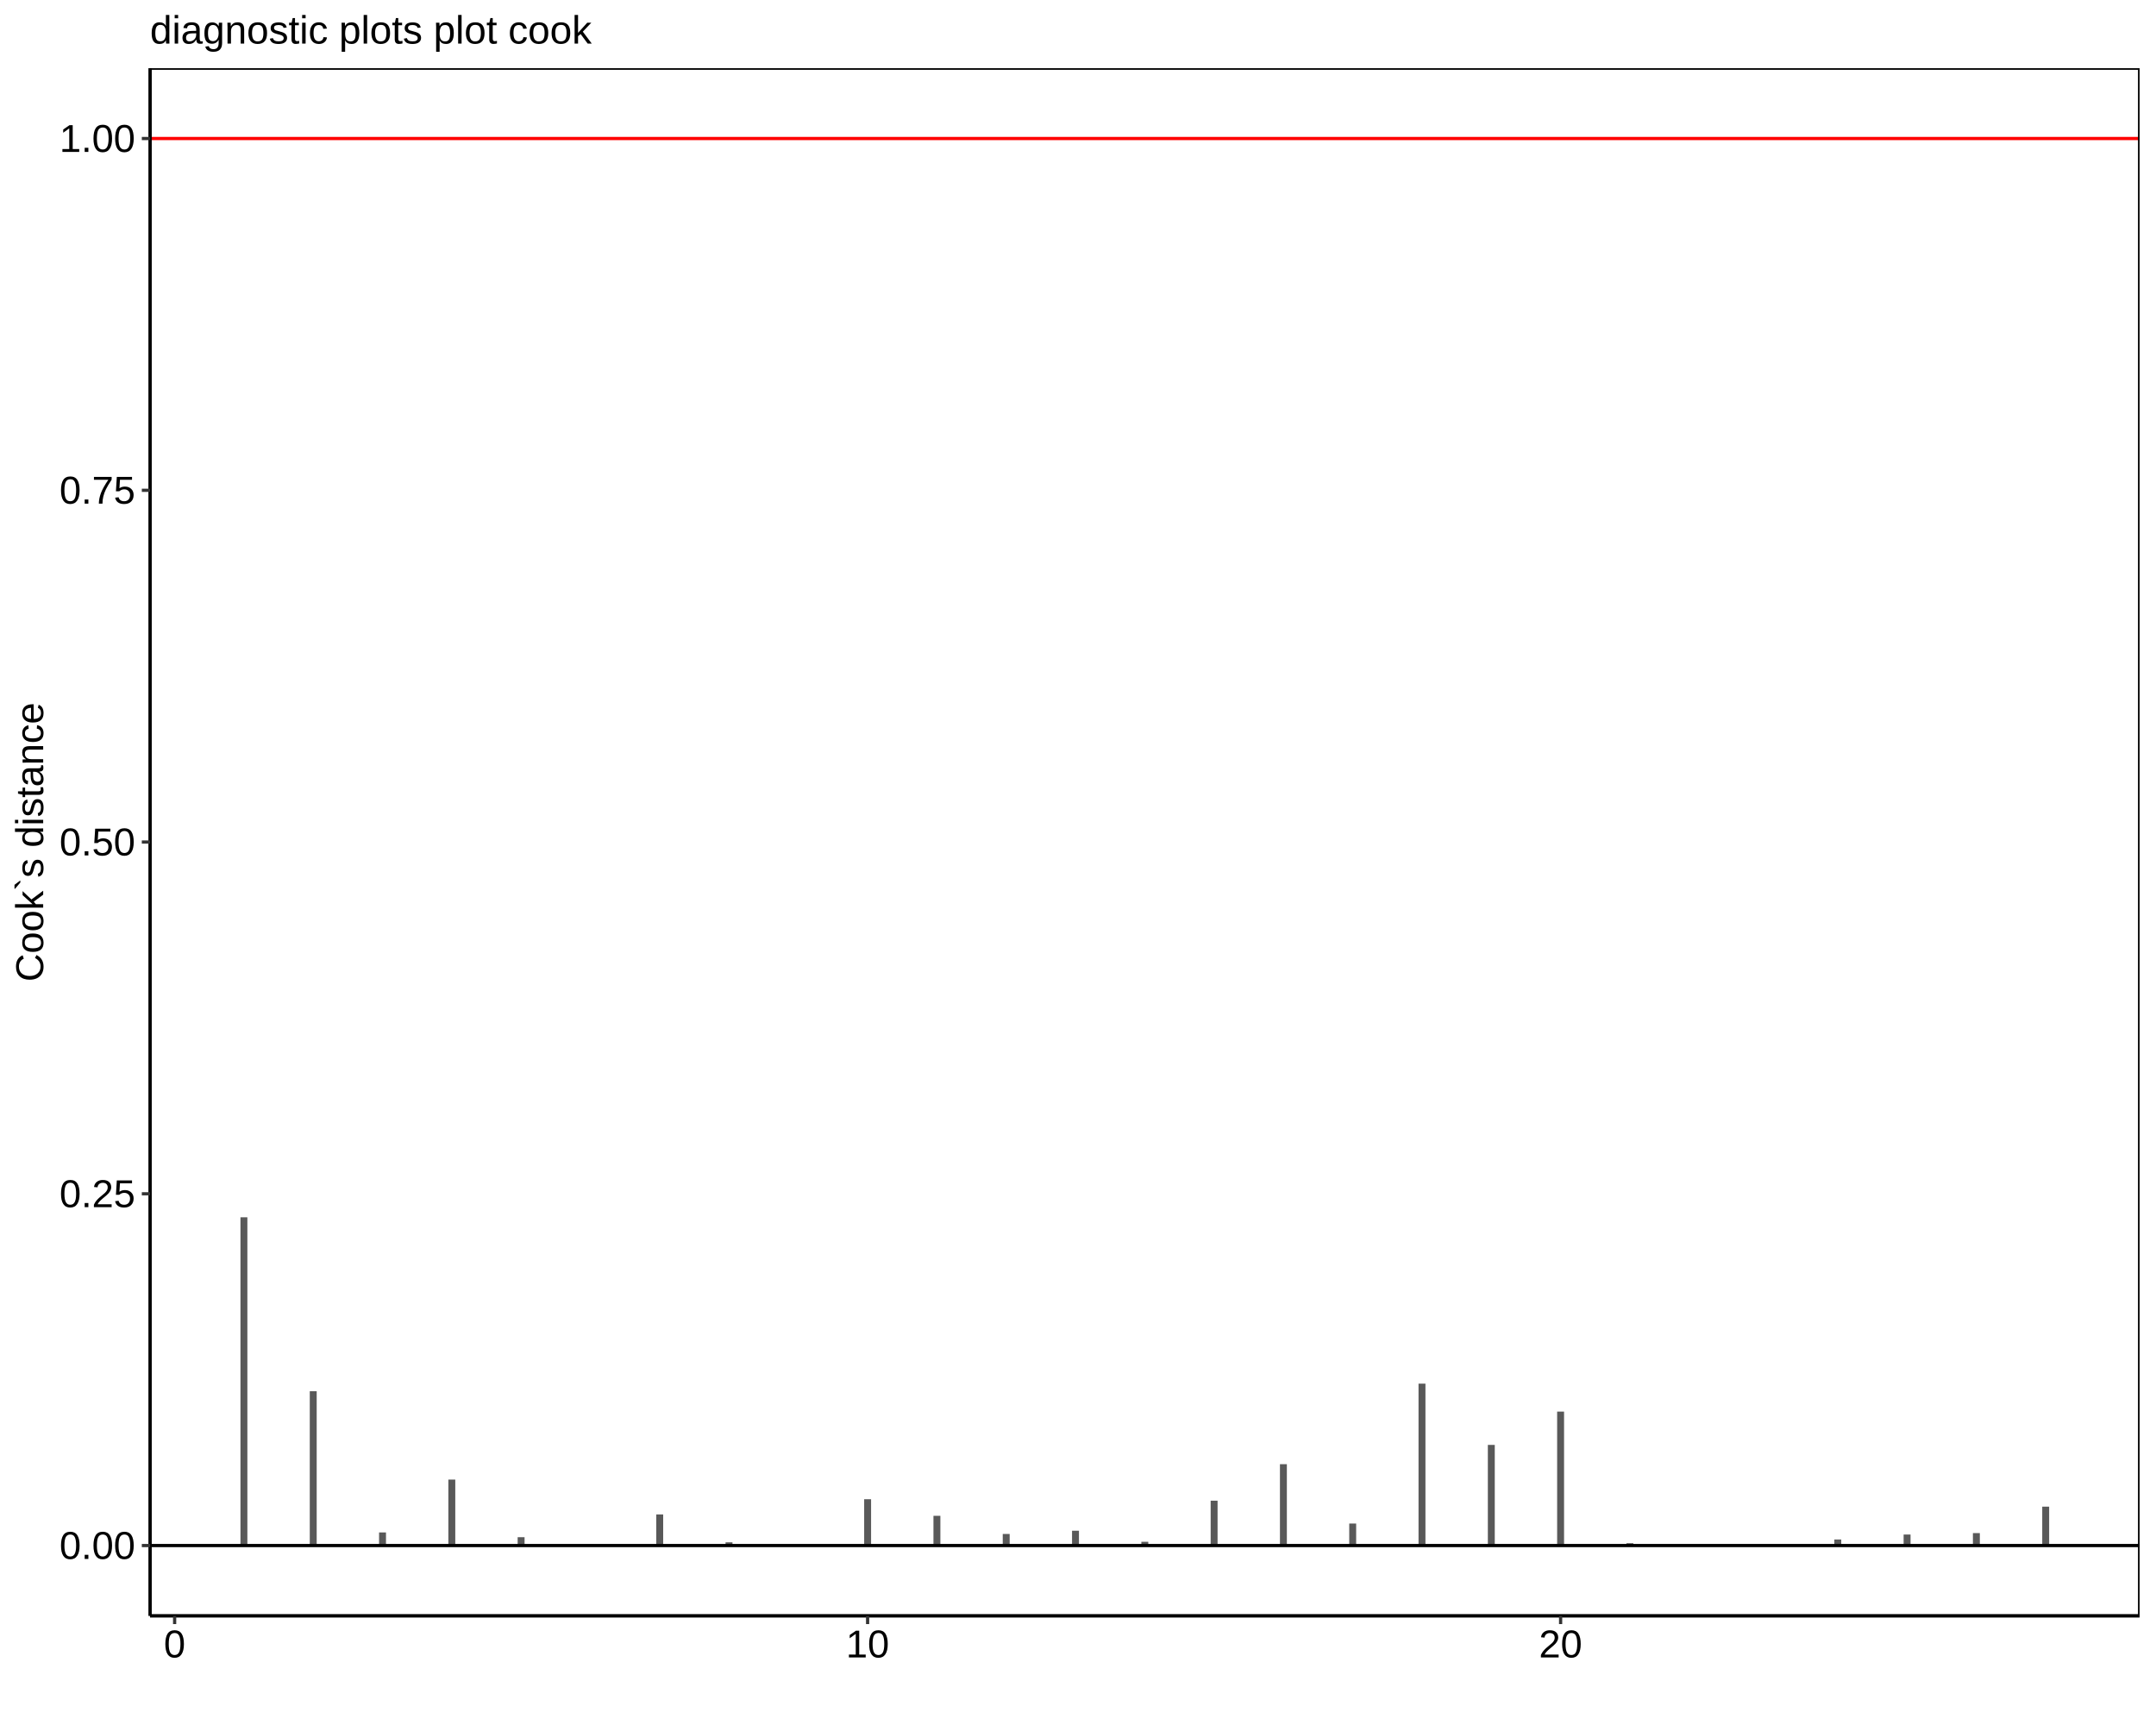
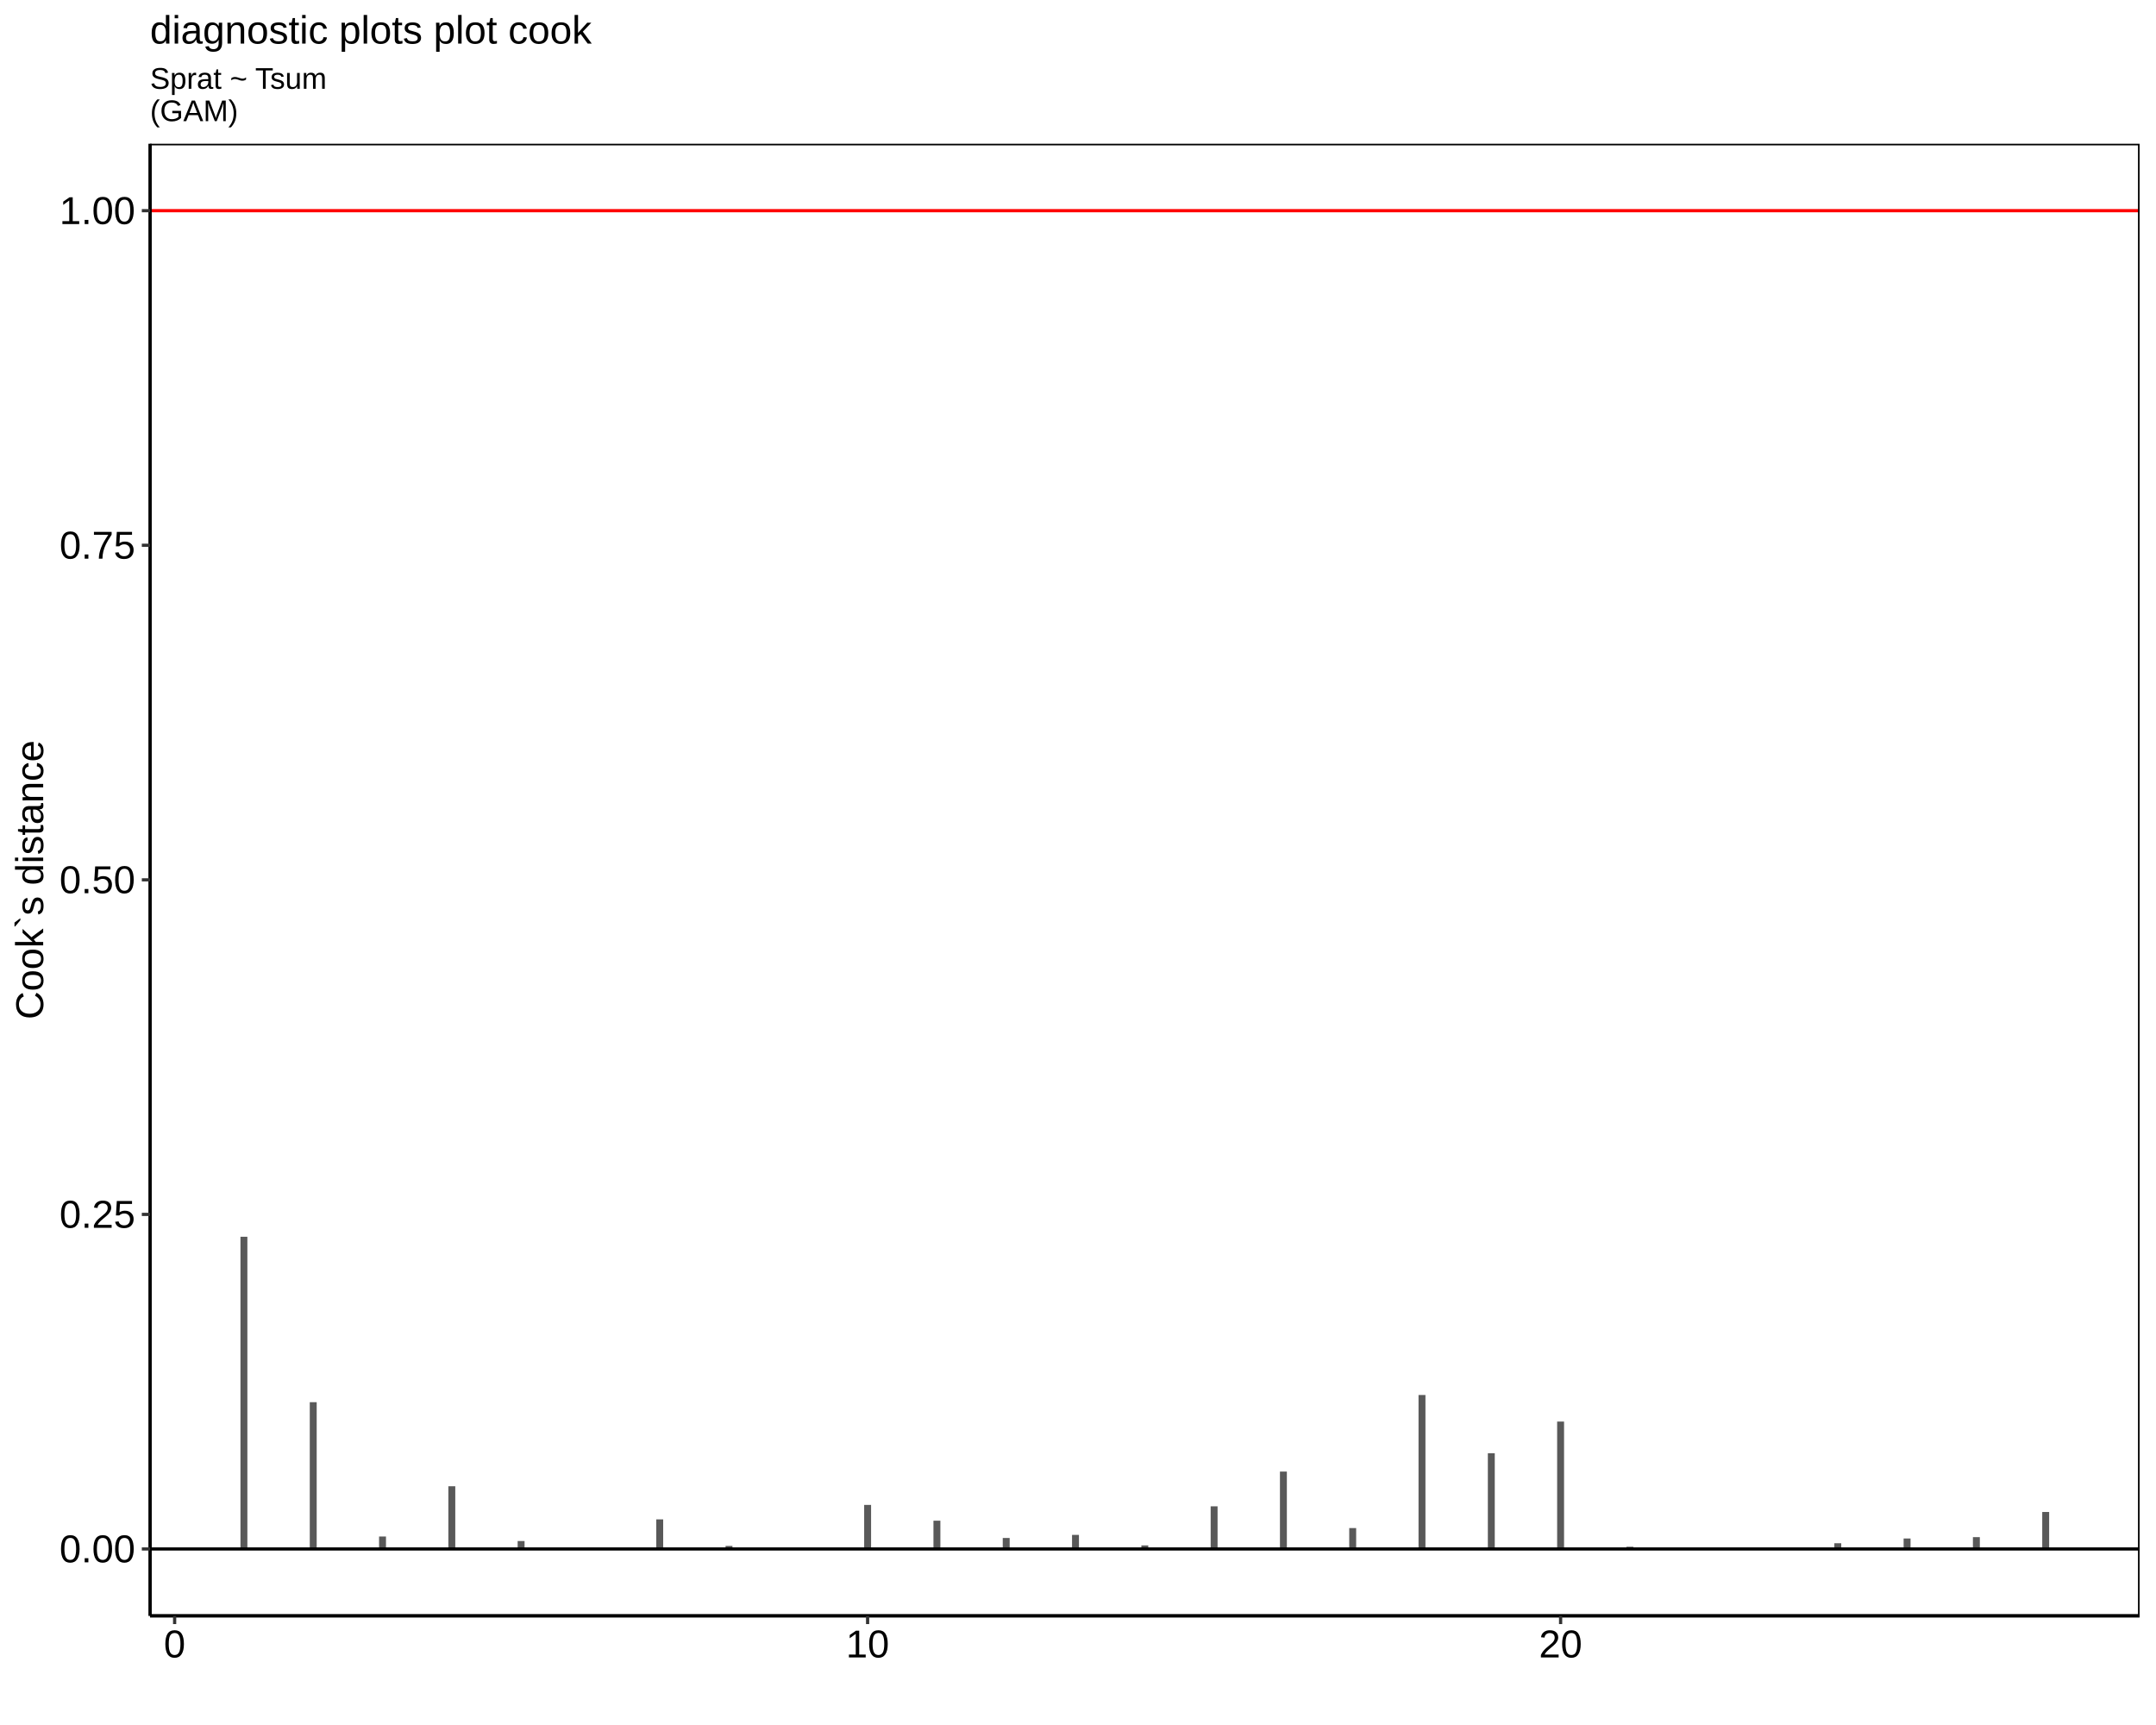
<svg xmlns="http://www.w3.org/2000/svg" viewBox="0 0 720.00 576.00">
  <defs>
    <style type="text/css">
    line, polyline, polygon, path, rect, circle {
      fill: none;
      stroke: #000000;
      stroke-linecap: round;
      stroke-linejoin: round;
      stroke-miterlimit: 10.00;
    }
  </style>
  </defs>
  <rect width="100%" height="100%" style="stroke: none; fill: #FFFFFF;" />
  <rect x="0.00" y="0.00" width="720.00" height="576.00" style="stroke-width: 1.07; stroke: #FFFFFF; fill: #FFFFFF;" />
  <defs>
-     <clipPath id="cpNTAuMTB8NzE0LjUyfDUzOS41N3wyMi43Nw==">
-       <rect x="50.10" y="22.77" width="664.42" height="516.80" />
+     <clipPath id="cpNTAuMTB8NzE0LjUyfDUzOS41N3w0OC4wMA==">
+       <rect x="50.10" y="48.00" width="664.42" height="491.56" />
    </clipPath>
  </defs>
-   <rect x="80.30" y="406.47" width="2.31" height="109.61" style="stroke-width: 1.07; stroke: none; stroke-linecap: butt; fill: #595959;" clip-path="url(#cpNTAuMTB8NzE0LjUyfDUzOS41N3wyMi43Nw==)" />
-   <rect x="103.45" y="464.55" width="2.31" height="51.53" style="stroke-width: 1.07; stroke: none; stroke-linecap: butt; fill: #595959;" clip-path="url(#cpNTAuMTB8NzE0LjUyfDUzOS41N3wyMi43Nw==)" />
-   <rect x="126.59" y="511.70" width="2.31" height="4.38" style="stroke-width: 1.07; stroke: none; stroke-linecap: butt; fill: #595959;" clip-path="url(#cpNTAuMTB8NzE0LjUyfDUzOS41N3wyMi43Nw==)" />
-   <rect x="149.73" y="494.05" width="2.31" height="22.02" style="stroke-width: 1.07; stroke: none; stroke-linecap: butt; fill: #595959;" clip-path="url(#cpNTAuMTB8NzE0LjUyfDUzOS41N3wyMi43Nw==)" />
-   <rect x="172.87" y="513.29" width="2.31" height="2.79" style="stroke-width: 1.07; stroke: none; stroke-linecap: butt; fill: #595959;" clip-path="url(#cpNTAuMTB8NzE0LjUyfDUzOS41N3wyMi43Nw==)" />
-   <rect x="196.02" y="515.76" width="2.31" height="0.31" style="stroke-width: 1.07; stroke: none; stroke-linecap: butt; fill: #595959;" clip-path="url(#cpNTAuMTB8NzE0LjUyfDUzOS41N3wyMi43Nw==)" />
-   <rect x="219.16" y="505.69" width="2.31" height="10.39" style="stroke-width: 1.07; stroke: none; stroke-linecap: butt; fill: #595959;" clip-path="url(#cpNTAuMTB8NzE0LjUyfDUzOS41N3wyMi43Nw==)" />
-   <rect x="242.30" y="515.00" width="2.31" height="1.08" style="stroke-width: 1.07; stroke: none; stroke-linecap: butt; fill: #595959;" clip-path="url(#cpNTAuMTB8NzE0LjUyfDUzOS41N3wyMi43Nw==)" />
-   <rect x="265.44" y="516.08" width="2.31" height="0.00" style="stroke-width: 1.07; stroke: none; stroke-linecap: butt; fill: #595959;" clip-path="url(#cpNTAuMTB8NzE0LjUyfDUzOS41N3wyMi43Nw==)" />
-   <rect x="288.59" y="500.61" width="2.31" height="15.46" style="stroke-width: 1.07; stroke: none; stroke-linecap: butt; fill: #595959;" clip-path="url(#cpNTAuMTB8NzE0LjUyfDUzOS41N3wyMi43Nw==)" />
-   <rect x="311.73" y="506.15" width="2.31" height="9.92" style="stroke-width: 1.07; stroke: none; stroke-linecap: butt; fill: #595959;" clip-path="url(#cpNTAuMTB8NzE0LjUyfDUzOS41N3wyMi43Nw==)" />
-   <rect x="334.87" y="512.21" width="2.31" height="3.86" style="stroke-width: 1.07; stroke: none; stroke-linecap: butt; fill: #595959;" clip-path="url(#cpNTAuMTB8NzE0LjUyfDUzOS41N3wyMi43Nw==)" />
-   <rect x="358.01" y="511.13" width="2.31" height="4.95" style="stroke-width: 1.07; stroke: none; stroke-linecap: butt; fill: #595959;" clip-path="url(#cpNTAuMTB8NzE0LjUyfDUzOS41N3wyMi43Nw==)" />
-   <rect x="381.16" y="514.82" width="2.31" height="1.26" style="stroke-width: 1.07; stroke: none; stroke-linecap: butt; fill: #595959;" clip-path="url(#cpNTAuMTB8NzE0LjUyfDUzOS41N3wyMi43Nw==)" />
-   <rect x="404.30" y="501.10" width="2.31" height="14.98" style="stroke-width: 1.07; stroke: none; stroke-linecap: butt; fill: #595959;" clip-path="url(#cpNTAuMTB8NzE0LjUyfDUzOS41N3wyMi43Nw==)" />
-   <rect x="427.44" y="488.91" width="2.31" height="27.17" style="stroke-width: 1.07; stroke: none; stroke-linecap: butt; fill: #595959;" clip-path="url(#cpNTAuMTB8NzE0LjUyfDUzOS41N3wyMi43Nw==)" />
-   <rect x="450.58" y="508.73" width="2.31" height="7.35" style="stroke-width: 1.07; stroke: none; stroke-linecap: butt; fill: #595959;" clip-path="url(#cpNTAuMTB8NzE0LjUyfDUzOS41N3wyMi43Nw==)" />
-   <rect x="473.72" y="462.02" width="2.31" height="54.06" style="stroke-width: 1.07; stroke: none; stroke-linecap: butt; fill: #595959;" clip-path="url(#cpNTAuMTB8NzE0LjUyfDUzOS41N3wyMi43Nw==)" />
-   <rect x="496.87" y="482.47" width="2.31" height="33.61" style="stroke-width: 1.07; stroke: none; stroke-linecap: butt; fill: #595959;" clip-path="url(#cpNTAuMTB8NzE0LjUyfDUzOS41N3wyMi43Nw==)" />
-   <rect x="520.01" y="471.35" width="2.31" height="44.73" style="stroke-width: 1.07; stroke: none; stroke-linecap: butt; fill: #595959;" clip-path="url(#cpNTAuMTB8NzE0LjUyfDUzOS41N3wyMi43Nw==)" />
-   <rect x="543.15" y="515.29" width="2.31" height="0.78" style="stroke-width: 1.07; stroke: none; stroke-linecap: butt; fill: #595959;" clip-path="url(#cpNTAuMTB8NzE0LjUyfDUzOS41N3wyMi43Nw==)" />
-   <rect x="566.29" y="516.02" width="2.31" height="0.05" style="stroke-width: 1.07; stroke: none; stroke-linecap: butt; fill: #595959;" clip-path="url(#cpNTAuMTB8NzE0LjUyfDUzOS41N3wyMi43Nw==)" />
-   <rect x="589.44" y="515.98" width="2.31" height="0.09" style="stroke-width: 1.07; stroke: none; stroke-linecap: butt; fill: #595959;" clip-path="url(#cpNTAuMTB8NzE0LjUyfDUzOS41N3wyMi43Nw==)" />
-   <rect x="612.58" y="514.06" width="2.31" height="2.01" style="stroke-width: 1.07; stroke: none; stroke-linecap: butt; fill: #595959;" clip-path="url(#cpNTAuMTB8NzE0LjUyfDUzOS41N3wyMi43Nw==)" />
-   <rect x="635.72" y="512.40" width="2.31" height="3.68" style="stroke-width: 1.07; stroke: none; stroke-linecap: butt; fill: #595959;" clip-path="url(#cpNTAuMTB8NzE0LjUyfDUzOS41N3wyMi43Nw==)" />
-   <rect x="658.86" y="511.92" width="2.31" height="4.15" style="stroke-width: 1.07; stroke: none; stroke-linecap: butt; fill: #595959;" clip-path="url(#cpNTAuMTB8NzE0LjUyfDUzOS41N3wyMi43Nw==)" />
-   <rect x="682.01" y="503.09" width="2.31" height="12.99" style="stroke-width: 1.07; stroke: none; stroke-linecap: butt; fill: #595959;" clip-path="url(#cpNTAuMTB8NzE0LjUyfDUzOS41N3wyMi43Nw==)" />
-   <line x1="50.10" y1="46.26" x2="714.52" y2="46.26" style="stroke-width: 1.07; stroke: #FF0000; stroke-linecap: butt;" clip-path="url(#cpNTAuMTB8NzE0LjUyfDUzOS41N3wyMi43Nw==)" />
-   <line x1="50.10" y1="516.08" x2="714.52" y2="516.08" style="stroke-width: 1.07; stroke-linecap: butt;" clip-path="url(#cpNTAuMTB8NzE0LjUyfDUzOS41N3wyMi43Nw==)" />
-   <rect x="50.10" y="22.77" width="664.42" height="516.80" style="stroke-width: 1.07;" clip-path="url(#cpNTAuMTB8NzE0LjUyfDUzOS41N3wyMi43Nw==)" />
+   <rect x="80.30" y="412.97" width="2.31" height="104.26" style="stroke-width: 1.07; stroke: none; stroke-linecap: square; stroke-linejoin: miter; fill: #595959;" clip-path="url(#cpNTAuMTB8NzE0LjUyfDUzOS41N3w0OC4wMA==)" />
+   <rect x="103.45" y="468.21" width="2.31" height="49.01" style="stroke-width: 1.07; stroke: none; stroke-linecap: square; stroke-linejoin: miter; fill: #595959;" clip-path="url(#cpNTAuMTB8NzE0LjUyfDUzOS41N3w0OC4wMA==)" />
+   <rect x="126.59" y="513.06" width="2.31" height="4.16" style="stroke-width: 1.07; stroke: none; stroke-linecap: square; stroke-linejoin: miter; fill: #595959;" clip-path="url(#cpNTAuMTB8NzE0LjUyfDUzOS41N3w0OC4wMA==)" />
+   <rect x="149.73" y="496.28" width="2.31" height="20.95" style="stroke-width: 1.07; stroke: none; stroke-linecap: square; stroke-linejoin: miter; fill: #595959;" clip-path="url(#cpNTAuMTB8NzE0LjUyfDUzOS41N3w0OC4wMA==)" />
+   <rect x="172.87" y="514.57" width="2.31" height="2.65" style="stroke-width: 1.07; stroke: none; stroke-linecap: square; stroke-linejoin: miter; fill: #595959;" clip-path="url(#cpNTAuMTB8NzE0LjUyfDUzOS41N3w0OC4wMA==)" />
+   <rect x="196.02" y="516.93" width="2.31" height="0.30" style="stroke-width: 1.07; stroke: none; stroke-linecap: square; stroke-linejoin: miter; fill: #595959;" clip-path="url(#cpNTAuMTB8NzE0LjUyfDUzOS41N3w0OC4wMA==)" />
+   <rect x="219.16" y="507.34" width="2.31" height="9.88" style="stroke-width: 1.07; stroke: none; stroke-linecap: square; stroke-linejoin: miter; fill: #595959;" clip-path="url(#cpNTAuMTB8NzE0LjUyfDUzOS41N3w0OC4wMA==)" />
+   <rect x="242.30" y="516.20" width="2.31" height="1.02" style="stroke-width: 1.07; stroke: none; stroke-linecap: square; stroke-linejoin: miter; fill: #595959;" clip-path="url(#cpNTAuMTB8NzE0LjUyfDUzOS41N3w0OC4wMA==)" />
+   <rect x="265.44" y="517.22" width="2.31" height="0.00" style="stroke-width: 1.07; stroke: none; stroke-linecap: square; stroke-linejoin: miter; fill: #595959;" clip-path="url(#cpNTAuMTB8NzE0LjUyfDUzOS41N3w0OC4wMA==)" />
+   <rect x="288.59" y="502.51" width="2.31" height="14.71" style="stroke-width: 1.07; stroke: none; stroke-linecap: square; stroke-linejoin: miter; fill: #595959;" clip-path="url(#cpNTAuMTB8NzE0LjUyfDUzOS41N3w0OC4wMA==)" />
+   <rect x="311.73" y="507.78" width="2.31" height="9.44" style="stroke-width: 1.07; stroke: none; stroke-linecap: square; stroke-linejoin: miter; fill: #595959;" clip-path="url(#cpNTAuMTB8NzE0LjUyfDUzOS41N3w0OC4wMA==)" />
+   <rect x="334.87" y="513.55" width="2.31" height="3.67" style="stroke-width: 1.07; stroke: none; stroke-linecap: square; stroke-linejoin: miter; fill: #595959;" clip-path="url(#cpNTAuMTB8NzE0LjUyfDUzOS41N3w0OC4wMA==)" />
+   <rect x="358.01" y="512.52" width="2.31" height="4.71" style="stroke-width: 1.07; stroke: none; stroke-linecap: square; stroke-linejoin: miter; fill: #595959;" clip-path="url(#cpNTAuMTB8NzE0LjUyfDUzOS41N3w0OC4wMA==)" />
+   <rect x="381.16" y="516.03" width="2.31" height="1.20" style="stroke-width: 1.07; stroke: none; stroke-linecap: square; stroke-linejoin: miter; fill: #595959;" clip-path="url(#cpNTAuMTB8NzE0LjUyfDUzOS41N3w0OC4wMA==)" />
+   <rect x="404.30" y="502.98" width="2.31" height="14.25" style="stroke-width: 1.07; stroke: none; stroke-linecap: square; stroke-linejoin: miter; fill: #595959;" clip-path="url(#cpNTAuMTB8NzE0LjUyfDUzOS41N3w0OC4wMA==)" />
+   <rect x="427.44" y="491.38" width="2.31" height="25.85" style="stroke-width: 1.07; stroke: none; stroke-linecap: square; stroke-linejoin: miter; fill: #595959;" clip-path="url(#cpNTAuMTB8NzE0LjUyfDUzOS41N3w0OC4wMA==)" />
+   <rect x="450.58" y="510.24" width="2.31" height="6.99" style="stroke-width: 1.07; stroke: none; stroke-linecap: square; stroke-linejoin: miter; fill: #595959;" clip-path="url(#cpNTAuMTB8NzE0LjUyfDUzOS41N3w0OC4wMA==)" />
+   <rect x="473.72" y="465.81" width="2.31" height="51.42" style="stroke-width: 1.07; stroke: none; stroke-linecap: square; stroke-linejoin: miter; fill: #595959;" clip-path="url(#cpNTAuMTB8NzE0LjUyfDUzOS41N3w0OC4wMA==)" />
+   <rect x="496.87" y="485.25" width="2.31" height="31.97" style="stroke-width: 1.07; stroke: none; stroke-linecap: square; stroke-linejoin: miter; fill: #595959;" clip-path="url(#cpNTAuMTB8NzE0LjUyfDUzOS41N3w0OC4wMA==)" />
+   <rect x="520.01" y="474.68" width="2.31" height="42.54" style="stroke-width: 1.07; stroke: none; stroke-linecap: square; stroke-linejoin: miter; fill: #595959;" clip-path="url(#cpNTAuMTB8NzE0LjUyfDUzOS41N3w0OC4wMA==)" />
+   <rect x="543.15" y="516.48" width="2.31" height="0.75" style="stroke-width: 1.07; stroke: none; stroke-linecap: square; stroke-linejoin: miter; fill: #595959;" clip-path="url(#cpNTAuMTB8NzE0LjUyfDUzOS41N3w0OC4wMA==)" />
+   <rect x="566.29" y="517.17" width="2.31" height="0.05" style="stroke-width: 1.07; stroke: none; stroke-linecap: square; stroke-linejoin: miter; fill: #595959;" clip-path="url(#cpNTAuMTB8NzE0LjUyfDUzOS41N3w0OC4wMA==)" />
+   <rect x="589.44" y="517.14" width="2.31" height="0.09" style="stroke-width: 1.07; stroke: none; stroke-linecap: square; stroke-linejoin: miter; fill: #595959;" clip-path="url(#cpNTAuMTB8NzE0LjUyfDUzOS41N3w0OC4wMA==)" />
+   <rect x="612.58" y="515.31" width="2.31" height="1.91" style="stroke-width: 1.07; stroke: none; stroke-linecap: square; stroke-linejoin: miter; fill: #595959;" clip-path="url(#cpNTAuMTB8NzE0LjUyfDUzOS41N3w0OC4wMA==)" />
+   <rect x="635.72" y="513.72" width="2.31" height="3.50" style="stroke-width: 1.07; stroke: none; stroke-linecap: square; stroke-linejoin: miter; fill: #595959;" clip-path="url(#cpNTAuMTB8NzE0LjUyfDUzOS41N3w0OC4wMA==)" />
+   <rect x="658.86" y="513.27" width="2.31" height="3.95" style="stroke-width: 1.07; stroke: none; stroke-linecap: square; stroke-linejoin: miter; fill: #595959;" clip-path="url(#cpNTAuMTB8NzE0LjUyfDUzOS41N3w0OC4wMA==)" />
+   <rect x="682.01" y="504.87" width="2.31" height="12.36" style="stroke-width: 1.07; stroke: none; stroke-linecap: square; stroke-linejoin: miter; fill: #595959;" clip-path="url(#cpNTAuMTB8NzE0LjUyfDUzOS41N3w0OC4wMA==)" />
+   <line x1="50.10" y1="70.35" x2="714.52" y2="70.35" style="stroke-width: 1.07; stroke: #FF0000; stroke-linecap: butt;" clip-path="url(#cpNTAuMTB8NzE0LjUyfDUzOS41N3w0OC4wMA==)" />
+   <line x1="50.10" y1="517.22" x2="714.52" y2="517.22" style="stroke-width: 1.07; stroke-linecap: butt;" clip-path="url(#cpNTAuMTB8NzE0LjUyfDUzOS41N3w0OC4wMA==)" />
+   <rect x="50.10" y="48.00" width="664.42" height="491.56" style="stroke-width: 1.07;" clip-path="url(#cpNTAuMTB8NzE0LjUyfDUzOS41N3w0OC4wMA==)" />
  <defs>
    <clipPath id="cpMC4wMHw3MjAuMDB8NTc2LjAwfDAuMDA=">
      <rect x="0.00" y="0.00" width="720.00" height="576.00" />
    </clipPath>
  </defs>
-   <polyline points="50.10,539.57 50.10,22.77 " style="stroke-width: 1.07; stroke-linecap: butt;" clip-path="url(#cpMC4wMHw3MjAuMDB8NTc2LjAwfDAuMDA=)" />
+   <polyline points="50.10,539.57 50.10,48.00 " style="stroke-width: 1.07; stroke-linecap: butt;" clip-path="url(#cpMC4wMHw3MjAuMDB8NTc2LjAwfDAuMDA=)" />
  <g clip-path="url(#cpMC4wMHw3MjAuMDB8NTc2LjAwfDAuMDA=)">
-     <text x="19.86" y="520.55" style="font-size: 13.00px; font-family: Liberation Sans;" textLength="25.31px" lengthAdjust="spacingAndGlyphs">0.00</text>
+     <text x="19.86" y="521.69" style="font-size: 13.00px; font-family: Liberation Sans;" textLength="25.31px" lengthAdjust="spacingAndGlyphs">0.00</text>
  </g>
  <g clip-path="url(#cpMC4wMHw3MjAuMDB8NTc2LjAwfDAuMDA=)">
-     <text x="19.86" y="403.09" style="font-size: 13.00px; font-family: Liberation Sans;" textLength="25.31px" lengthAdjust="spacingAndGlyphs">0.25</text>
+     <text x="19.86" y="409.97" style="font-size: 13.00px; font-family: Liberation Sans;" textLength="25.31px" lengthAdjust="spacingAndGlyphs">0.25</text>
  </g>
  <g clip-path="url(#cpMC4wMHw3MjAuMDB8NTc2LjAwfDAuMDA=)">
-     <text x="19.86" y="285.64" style="font-size: 13.00px; font-family: Liberation Sans;" textLength="25.31px" lengthAdjust="spacingAndGlyphs">0.50</text>
+     <text x="19.86" y="298.25" style="font-size: 13.00px; font-family: Liberation Sans;" textLength="25.31px" lengthAdjust="spacingAndGlyphs">0.50</text>
  </g>
  <g clip-path="url(#cpMC4wMHw3MjAuMDB8NTc2LjAwfDAuMDA=)">
-     <text x="19.86" y="168.18" style="font-size: 13.00px; font-family: Liberation Sans;" textLength="25.31px" lengthAdjust="spacingAndGlyphs">0.75</text>
+     <text x="19.86" y="186.54" style="font-size: 13.00px; font-family: Liberation Sans;" textLength="25.31px" lengthAdjust="spacingAndGlyphs">0.75</text>
  </g>
  <g clip-path="url(#cpMC4wMHw3MjAuMDB8NTc2LjAwfDAuMDA=)">
-     <text x="19.86" y="50.73" style="font-size: 13.00px; font-family: Liberation Sans;" textLength="25.31px" lengthAdjust="spacingAndGlyphs">1.00</text>
+     <text x="19.86" y="74.82" style="font-size: 13.00px; font-family: Liberation Sans;" textLength="25.31px" lengthAdjust="spacingAndGlyphs">1.00</text>
  </g>
-   <polyline points="47.36,516.08 50.10,516.08 " style="stroke-width: 1.07; stroke: #333333; stroke-linecap: butt;" clip-path="url(#cpMC4wMHw3MjAuMDB8NTc2LjAwfDAuMDA=)" />
-   <polyline points="47.36,398.62 50.10,398.62 " style="stroke-width: 1.07; stroke: #333333; stroke-linecap: butt;" clip-path="url(#cpMC4wMHw3MjAuMDB8NTc2LjAwfDAuMDA=)" />
-   <polyline points="47.36,281.17 50.10,281.17 " style="stroke-width: 1.07; stroke: #333333; stroke-linecap: butt;" clip-path="url(#cpMC4wMHw3MjAuMDB8NTc2LjAwfDAuMDA=)" />
-   <polyline points="47.36,163.72 50.10,163.72 " style="stroke-width: 1.07; stroke: #333333; stroke-linecap: butt;" clip-path="url(#cpMC4wMHw3MjAuMDB8NTc2LjAwfDAuMDA=)" />
-   <polyline points="47.36,46.26 50.10,46.26 " style="stroke-width: 1.07; stroke: #333333; stroke-linecap: butt;" clip-path="url(#cpMC4wMHw3MjAuMDB8NTc2LjAwfDAuMDA=)" />
+   <polyline points="47.36,517.22 50.10,517.22 " style="stroke-width: 1.07; stroke: #333333; stroke-linecap: butt;" clip-path="url(#cpMC4wMHw3MjAuMDB8NTc2LjAwfDAuMDA=)" />
+   <polyline points="47.36,405.51 50.10,405.51 " style="stroke-width: 1.07; stroke: #333333; stroke-linecap: butt;" clip-path="url(#cpMC4wMHw3MjAuMDB8NTc2LjAwfDAuMDA=)" />
+   <polyline points="47.36,293.79 50.10,293.79 " style="stroke-width: 1.07; stroke: #333333; stroke-linecap: butt;" clip-path="url(#cpMC4wMHw3MjAuMDB8NTc2LjAwfDAuMDA=)" />
+   <polyline points="47.36,182.07 50.10,182.07 " style="stroke-width: 1.07; stroke: #333333; stroke-linecap: butt;" clip-path="url(#cpMC4wMHw3MjAuMDB8NTc2LjAwfDAuMDA=)" />
+   <polyline points="47.36,70.35 50.10,70.35 " style="stroke-width: 1.07; stroke: #333333; stroke-linecap: butt;" clip-path="url(#cpMC4wMHw3MjAuMDB8NTc2LjAwfDAuMDA=)" />
  <polyline points="50.10,539.57 714.52,539.57 " style="stroke-width: 1.07; stroke-linecap: butt;" clip-path="url(#cpMC4wMHw3MjAuMDB8NTc2LjAwfDAuMDA=)" />
  <polyline points="58.32,542.31 58.32,539.57 " style="stroke-width: 1.07; stroke: #333333; stroke-linecap: butt;" clip-path="url(#cpMC4wMHw3MjAuMDB8NTc2LjAwfDAuMDA=)" />
  <polyline points="289.74,542.31 289.74,539.57 " style="stroke-width: 1.07; stroke: #333333; stroke-linecap: butt;" clip-path="url(#cpMC4wMHw3MjAuMDB8NTc2LjAwfDAuMDA=)" />
  <polyline points="521.17,542.31 521.17,539.57 " style="stroke-width: 1.07; stroke: #333333; stroke-linecap: butt;" clip-path="url(#cpMC4wMHw3MjAuMDB8NTc2LjAwfDAuMDA=)" />
  <g clip-path="url(#cpMC4wMHw3MjAuMDB8NTc2LjAwfDAuMDA=)">
    <text x="54.70" y="553.44" style="font-size: 13.00px; font-family: Liberation Sans;" textLength="7.23px" lengthAdjust="spacingAndGlyphs">0</text>
  </g>
  <g clip-path="url(#cpMC4wMHw3MjAuMDB8NTc2LjAwfDAuMDA=)">
    <text x="282.51" y="553.44" style="font-size: 13.00px; font-family: Liberation Sans;" textLength="14.47px" lengthAdjust="spacingAndGlyphs">10</text>
  </g>
  <g clip-path="url(#cpMC4wMHw3MjAuMDB8NTc2LjAwfDAuMDA=)">
    <text x="513.93" y="553.44" style="font-size: 13.00px; font-family: Liberation Sans;" textLength="14.47px" lengthAdjust="spacingAndGlyphs">20</text>
  </g>
  <g clip-path="url(#cpMC4wMHw3MjAuMDB8NTc2LjAwfDAuMDA=)">
-     <text transform="translate(14.42,327.79) rotate(-90)" style="font-size: 13.00px; font-family: Liberation Sans;" textLength="93.23px" lengthAdjust="spacingAndGlyphs">Cook`s distance</text>
+     <text transform="translate(14.42,340.40) rotate(-90)" style="font-size: 13.00px; font-family: Liberation Sans;" textLength="93.23px" lengthAdjust="spacingAndGlyphs">Cook`s distance</text>
+   </g>
+   <g clip-path="url(#cpMC4wMHw3MjAuMDB8NTc2LjAwfDAuMDA=)">
+     <text x="50.10" y="29.65" style="font-size: 10.00px; font-family: Liberation Sans;" textLength="61.80px" lengthAdjust="spacingAndGlyphs">Sprat ~ Tsum </text>
+   </g>
+   <g clip-path="url(#cpMC4wMHw3MjAuMDB8NTc2LjAwfDAuMDA=)">
+     <text x="50.10" y="40.45" style="font-size: 10.00px; font-family: Liberation Sans;" textLength="32.22px" lengthAdjust="spacingAndGlyphs"> (GAM)</text>
  </g>
  <g clip-path="url(#cpMC4wMHw3MjAuMDB8NTc2LjAwfDAuMDA=)">
    <text x="50.10" y="14.56" style="font-size: 13.20px; font-family: Liberation Sans;" textLength="147.27px" lengthAdjust="spacingAndGlyphs">diagnostic plots plot cook</text>
  </g>
</svg>
